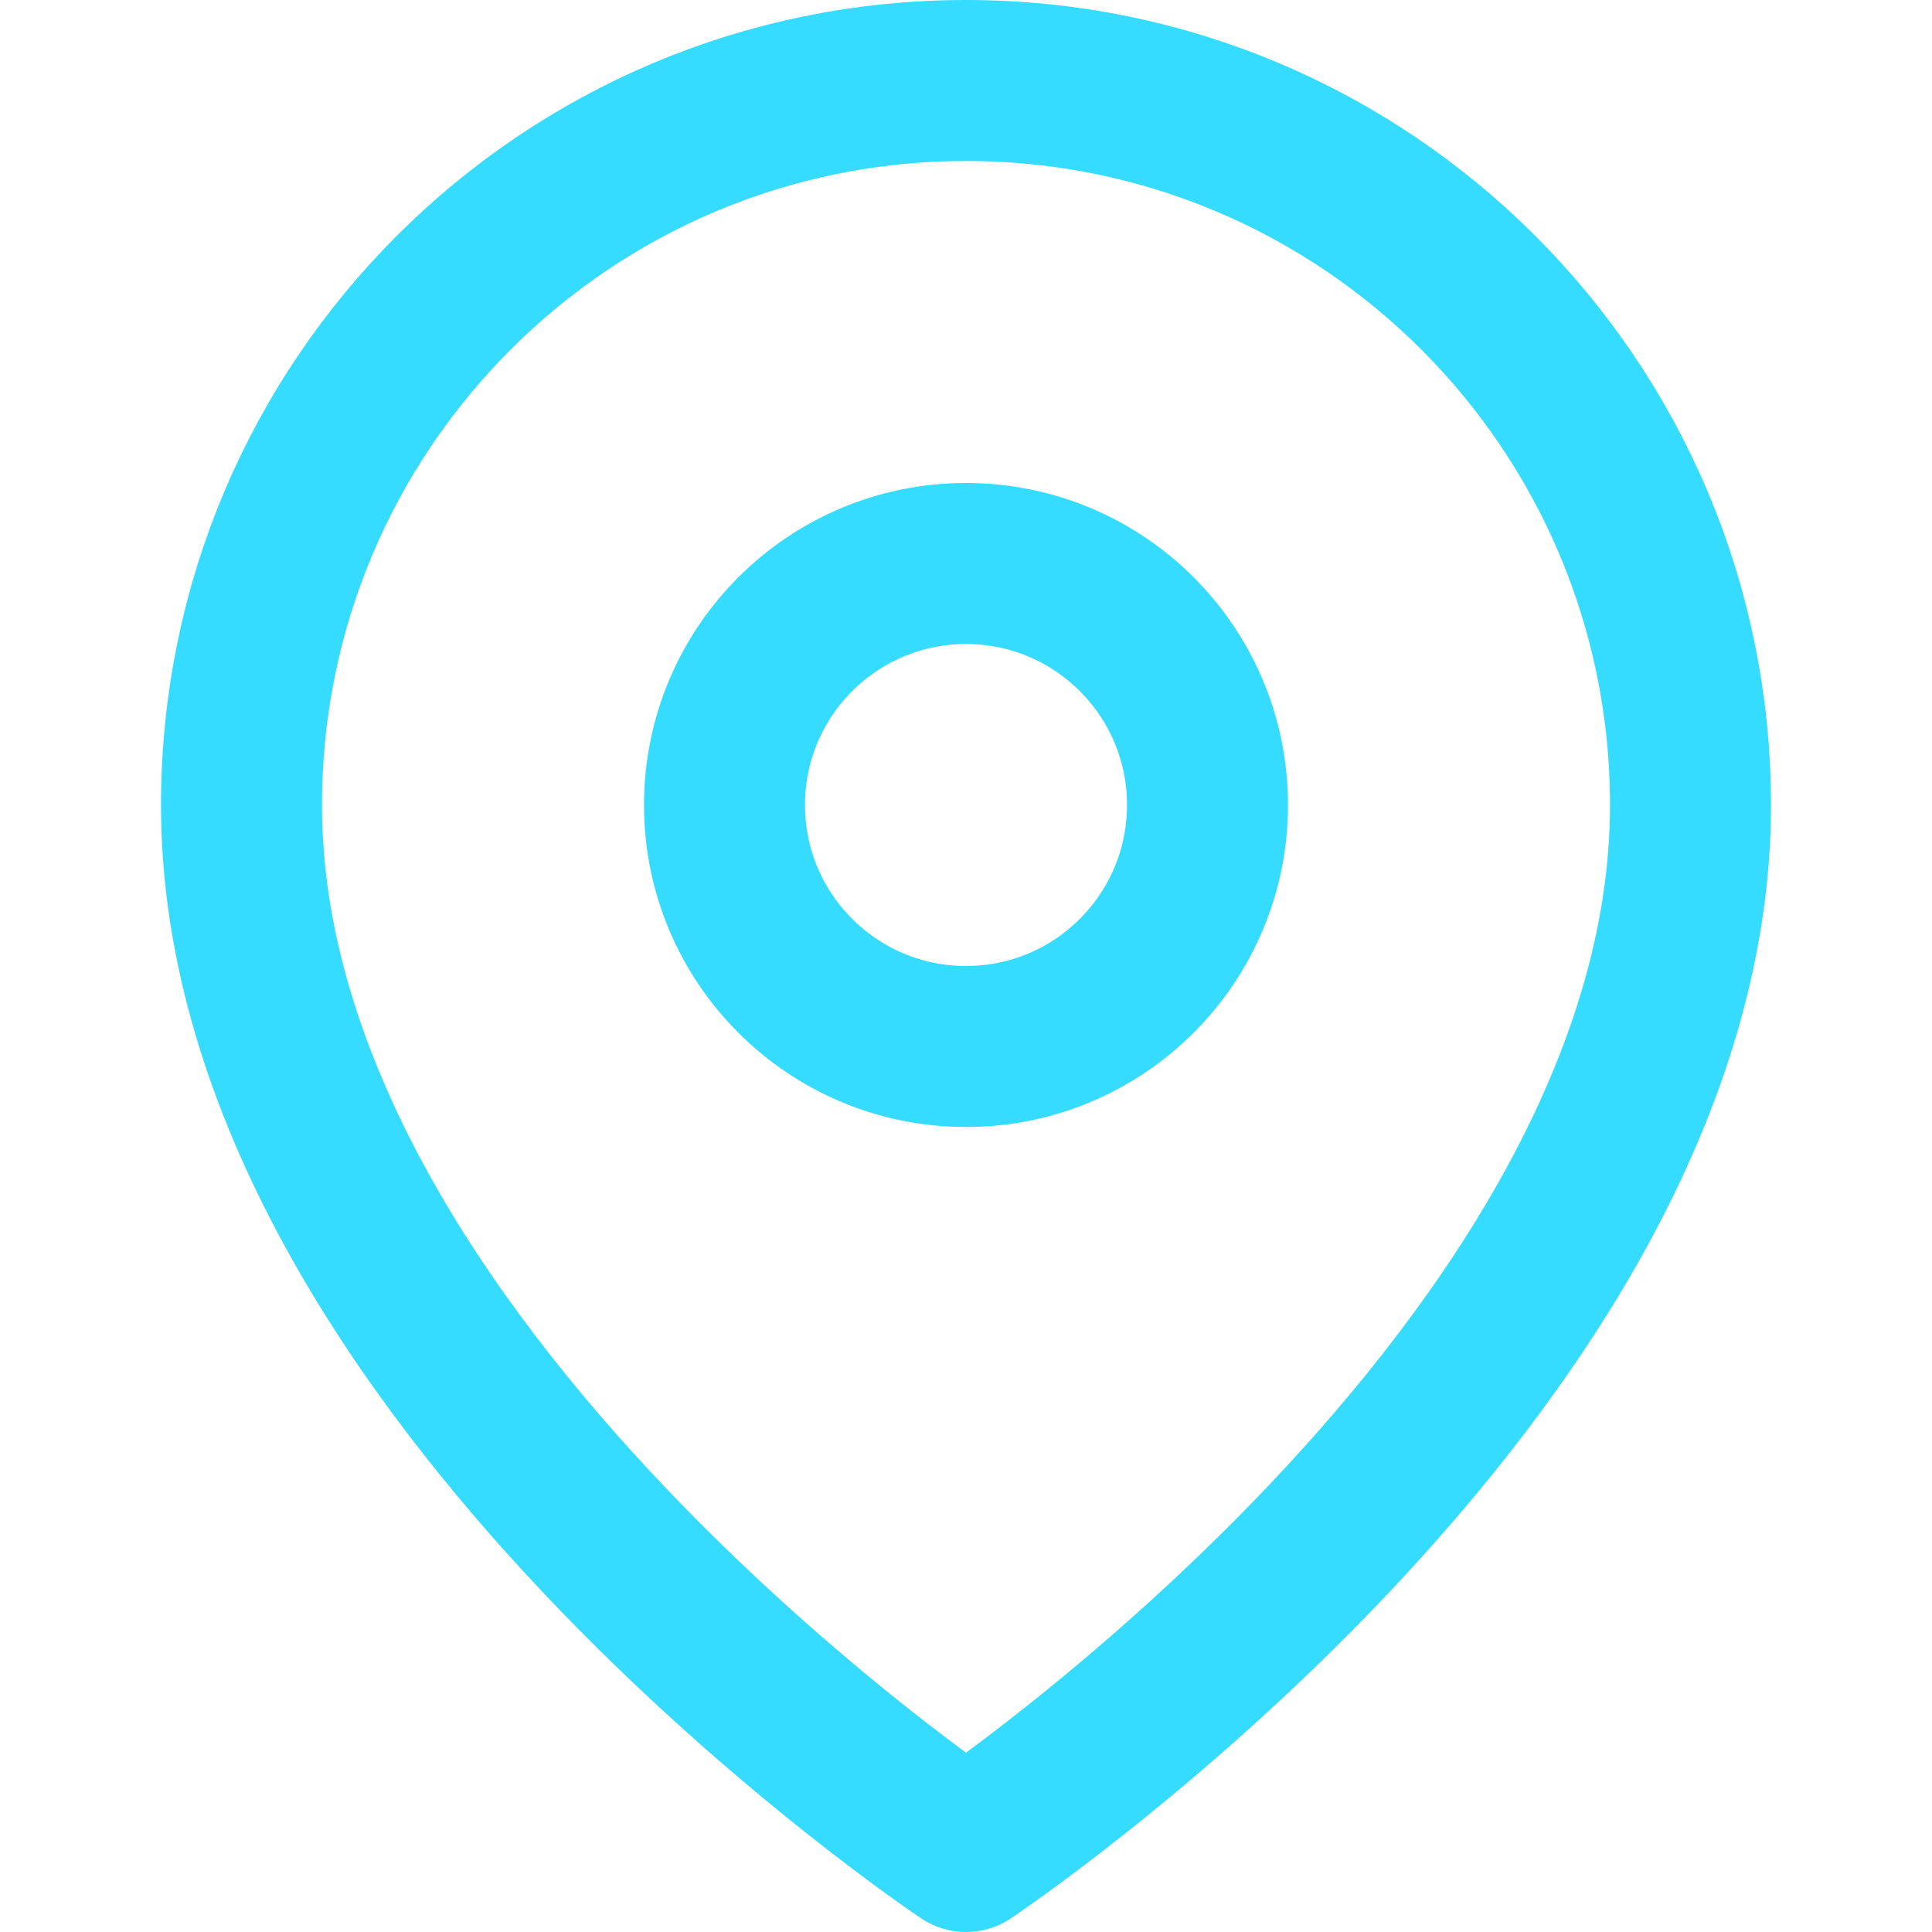
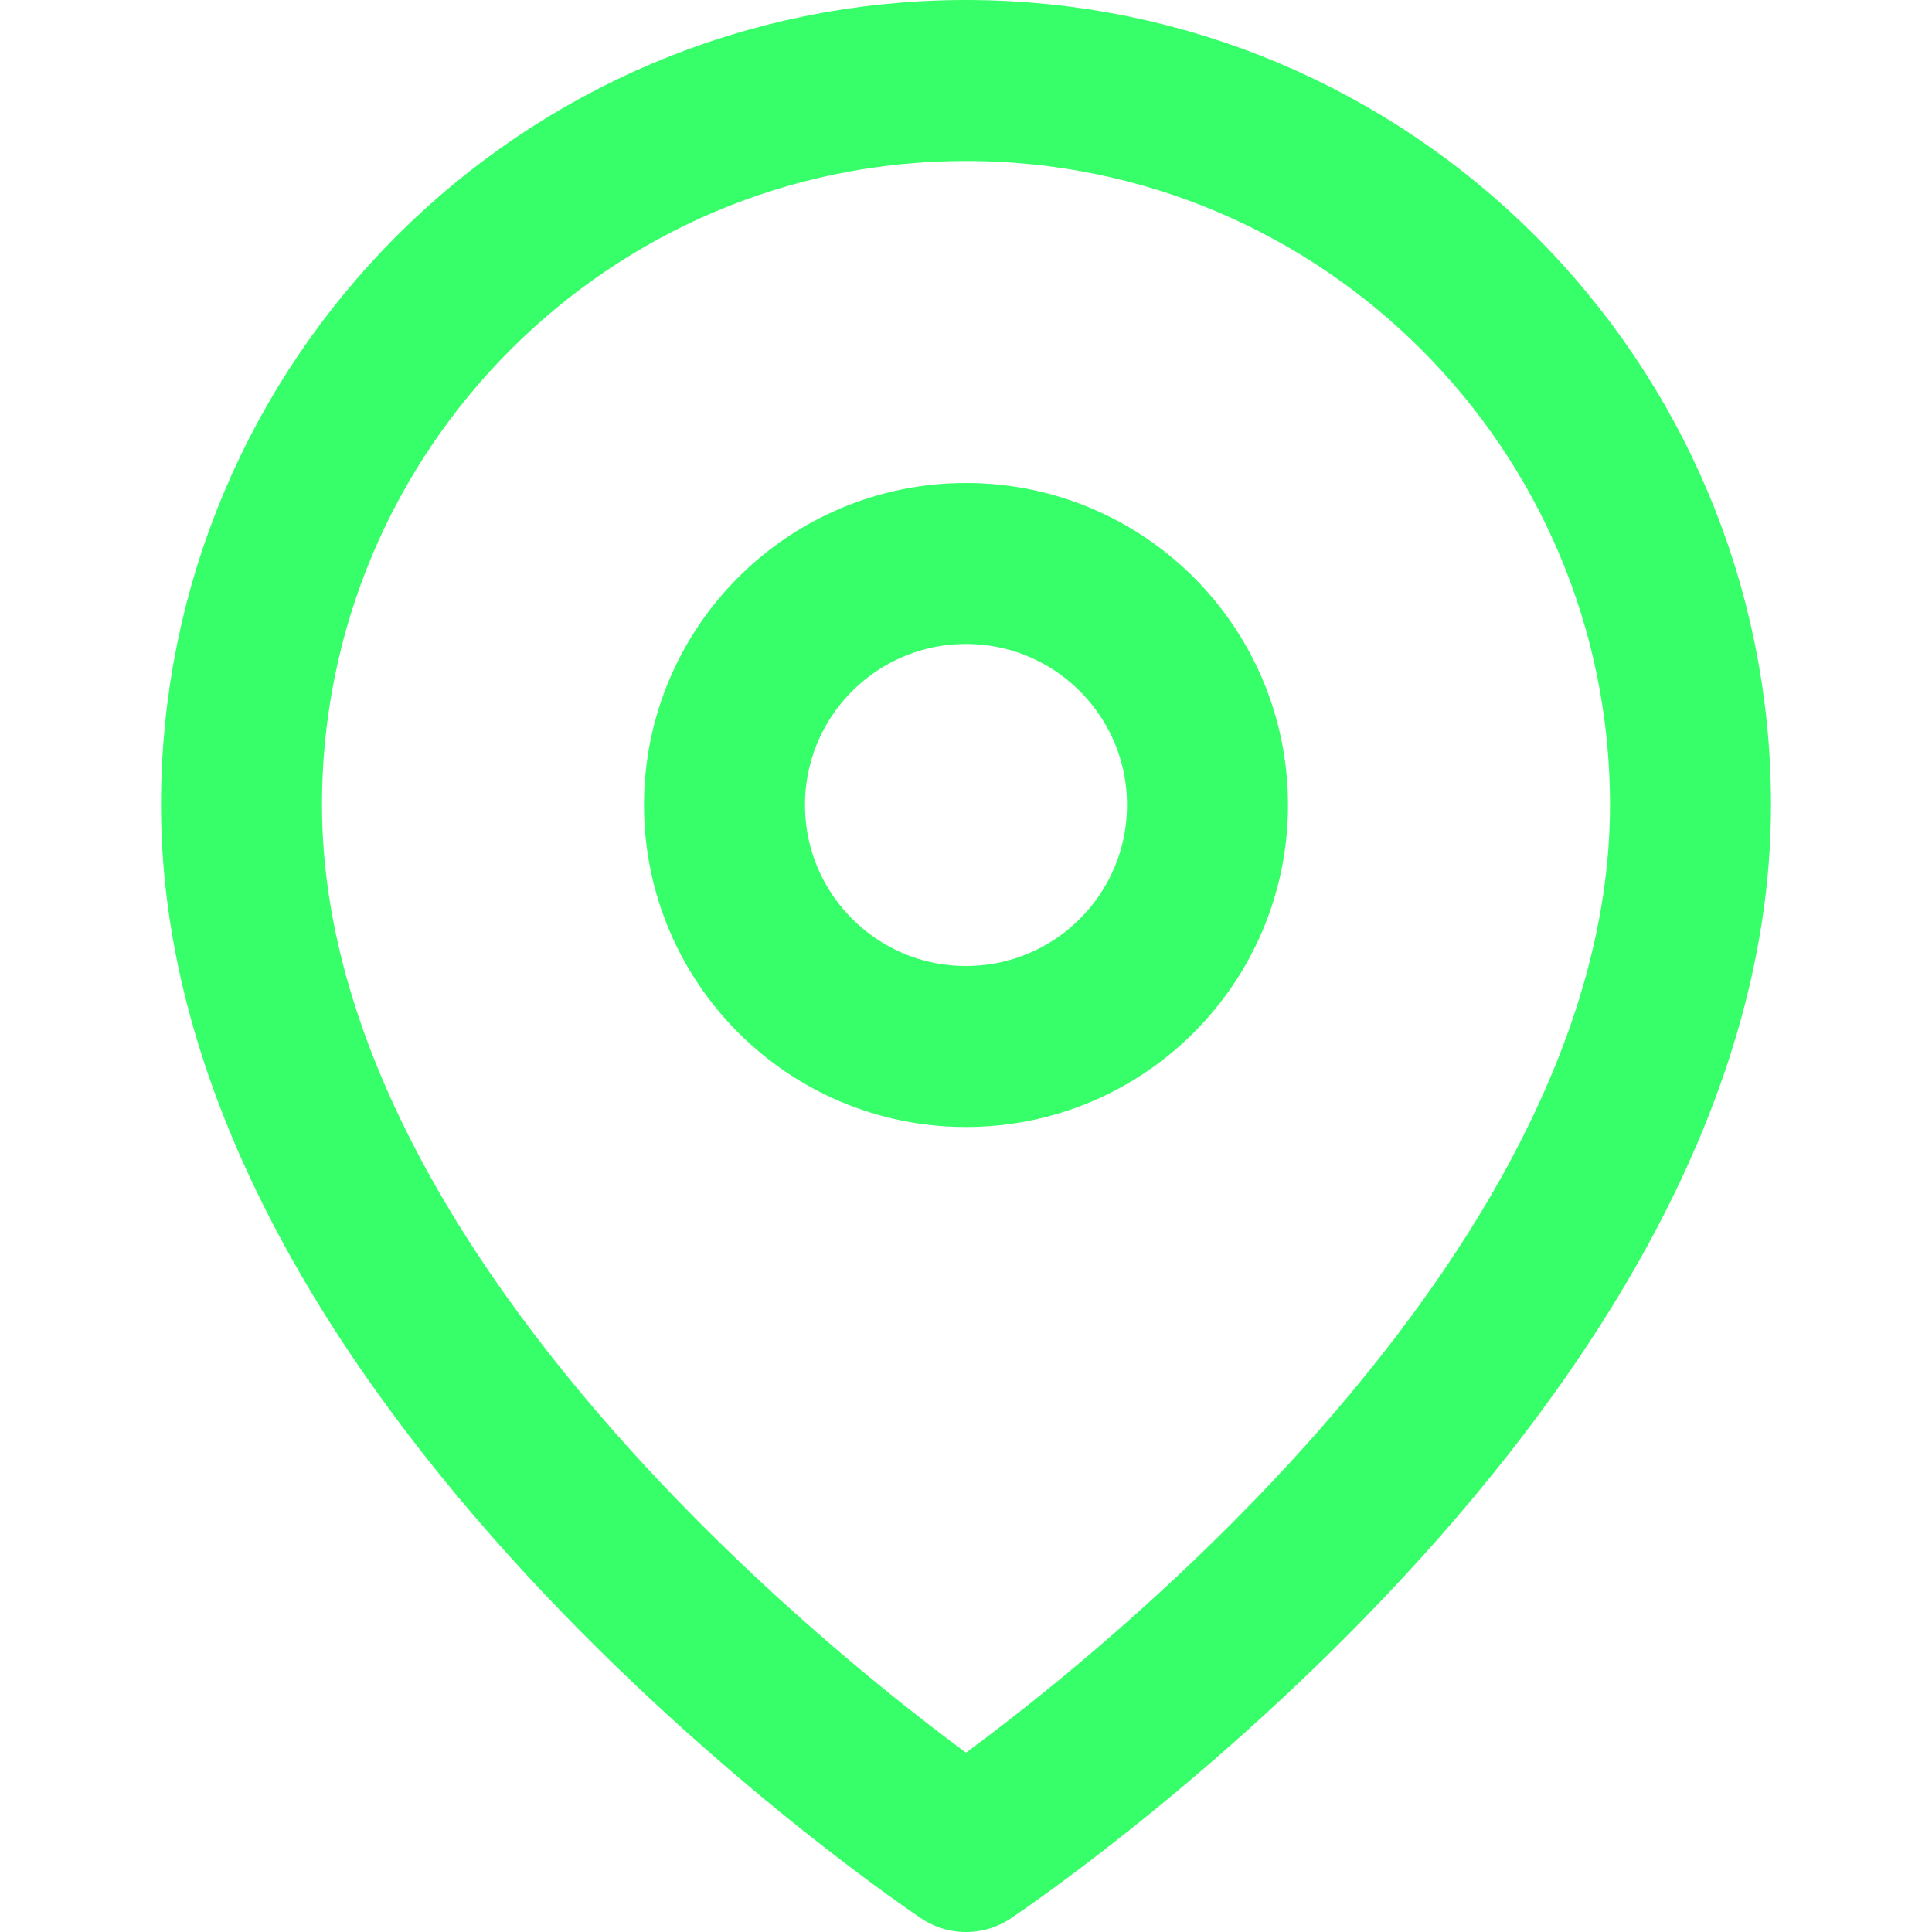
- <svg xmlns="http://www.w3.org/2000/svg" width="24" height="24" viewBox="0 0 24 24" fill="none" stroke="currentColor" stroke-width="2" stroke-linecap="round" stroke-linejoin="round" style="color:#36dcff" aria-hidden="true">
+ <svg xmlns="http://www.w3.org/2000/svg" width="24" height="24" viewBox="0 0 24 24" fill="none" stroke="currentColor" stroke-width="2" stroke-linecap="round" stroke-linejoin="round" style="color:#36ff69" aria-hidden="true">
  <path d="M21 10c0 7-9 13-9 13s-9-6-9-13a9 9 0 0 1 18 0z" />
  <circle cx="12" cy="10" r="3" />
</svg>
